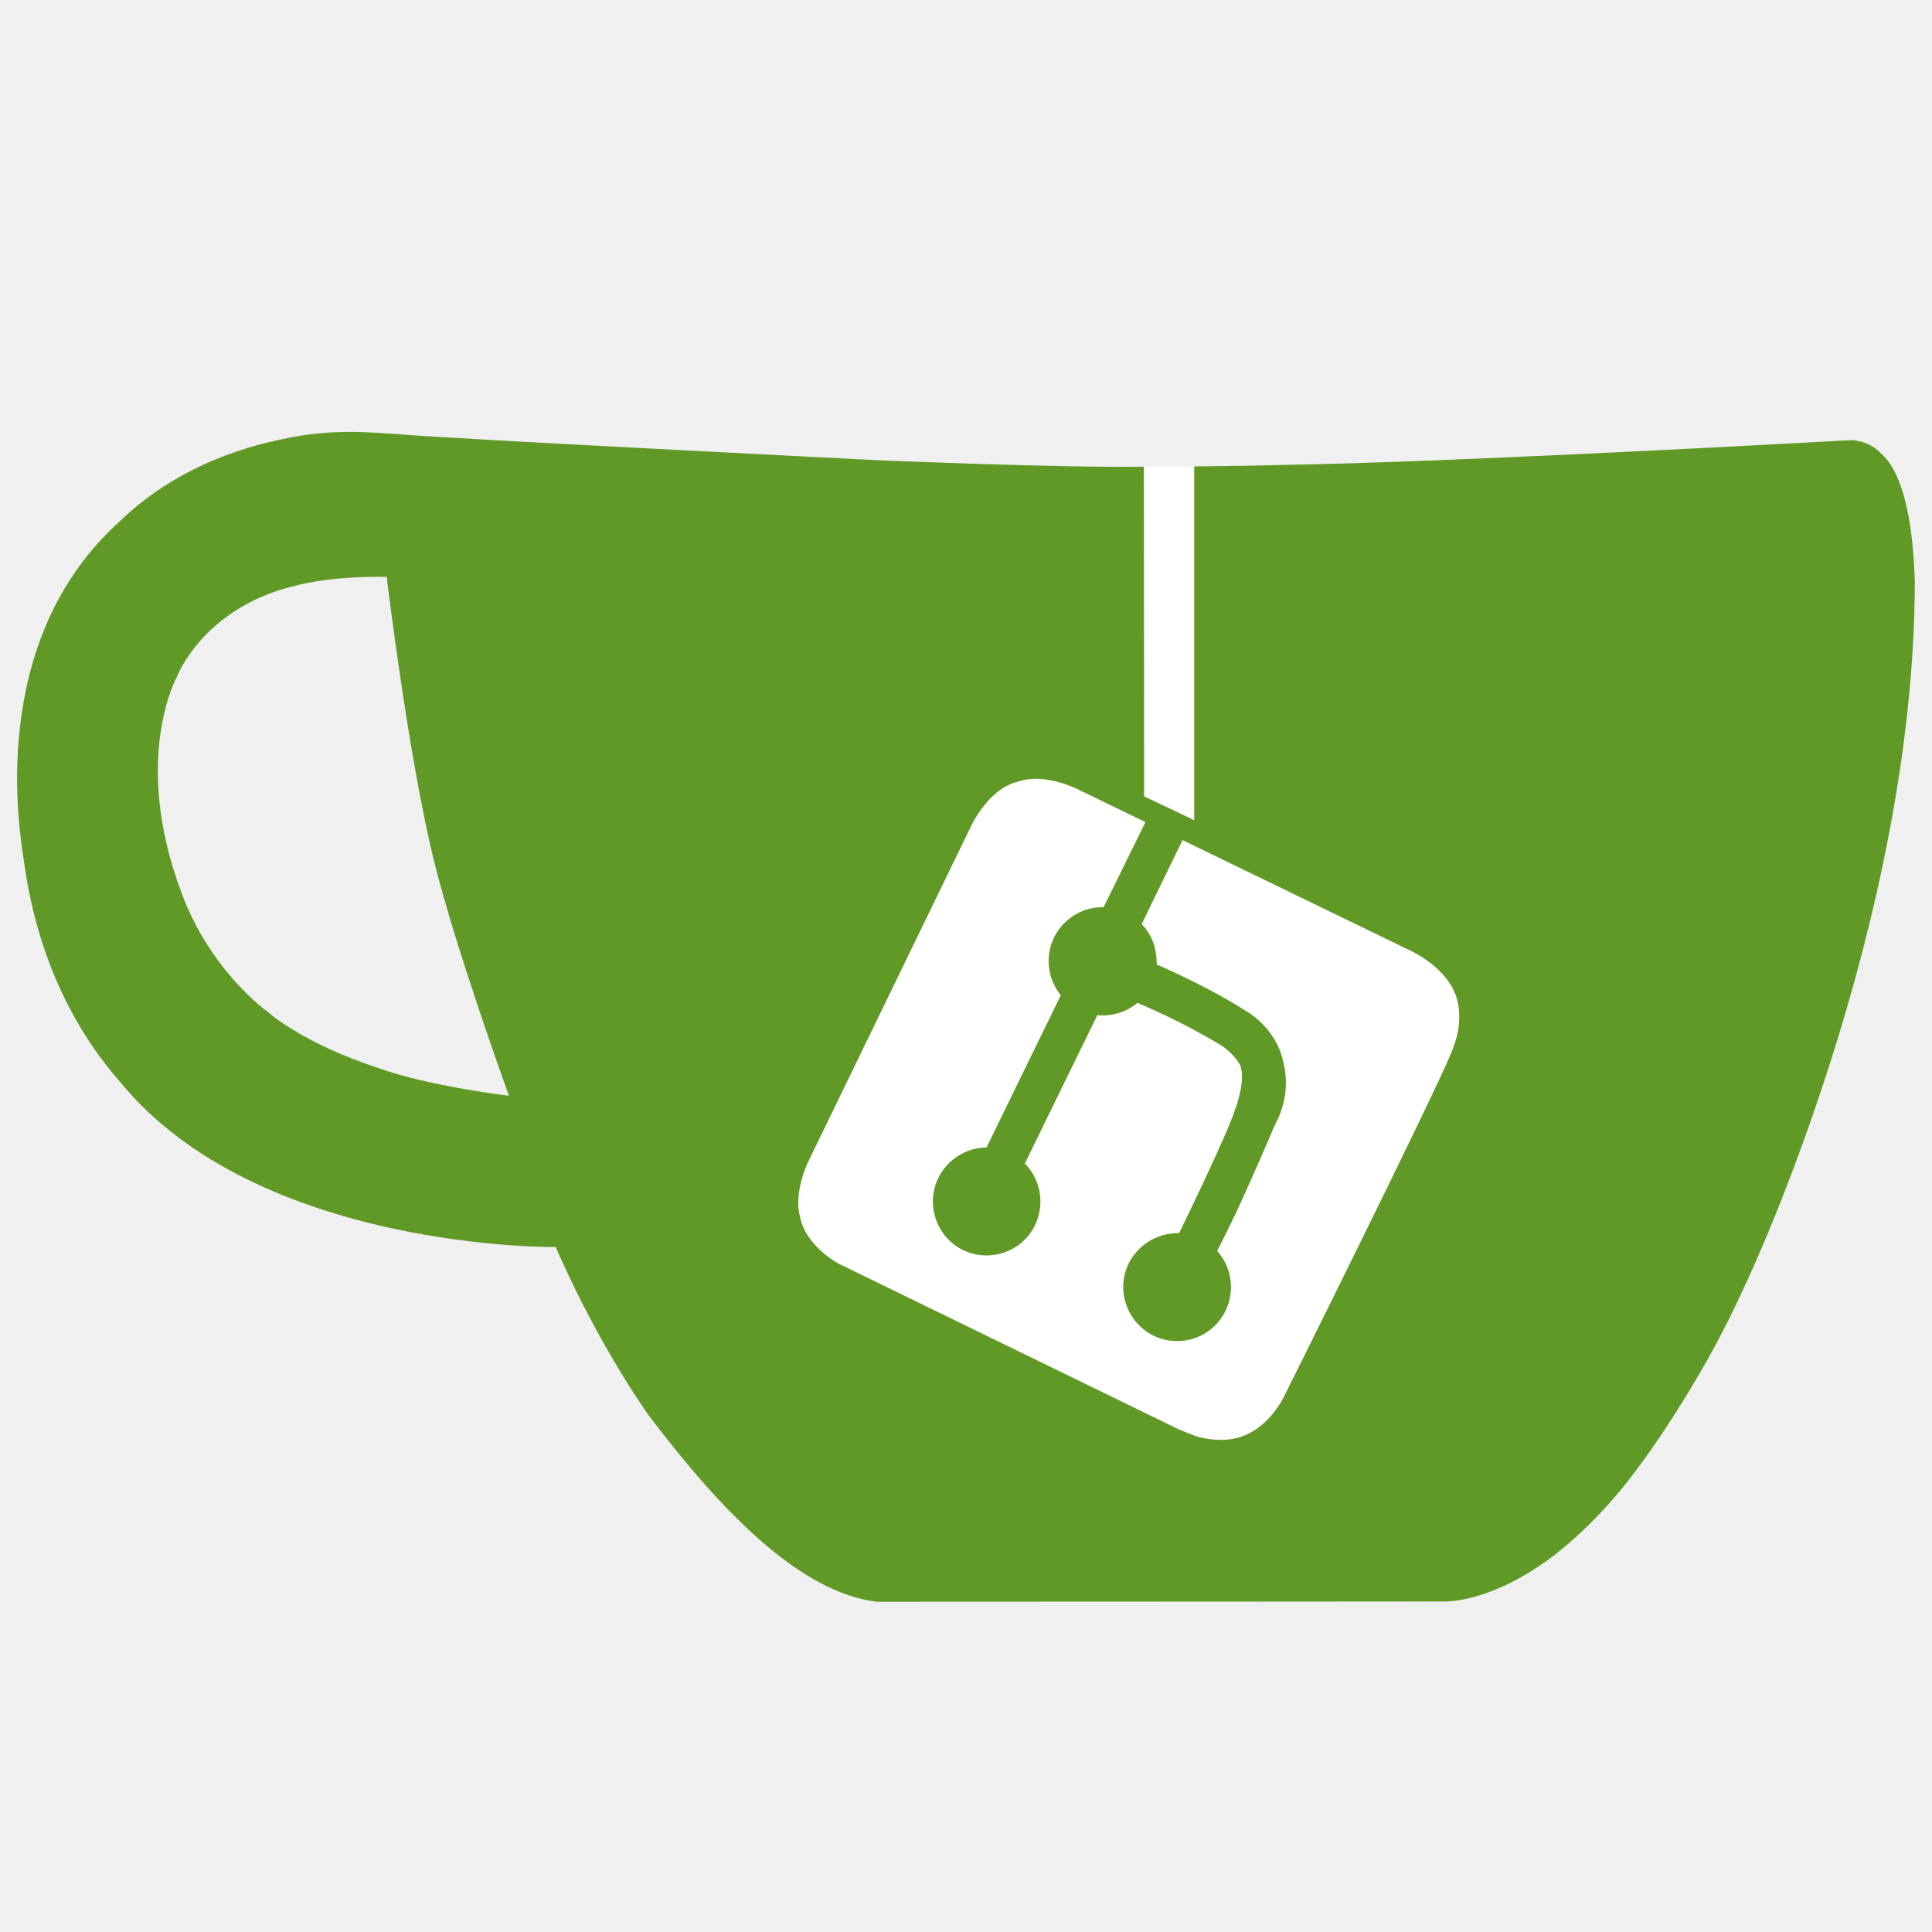
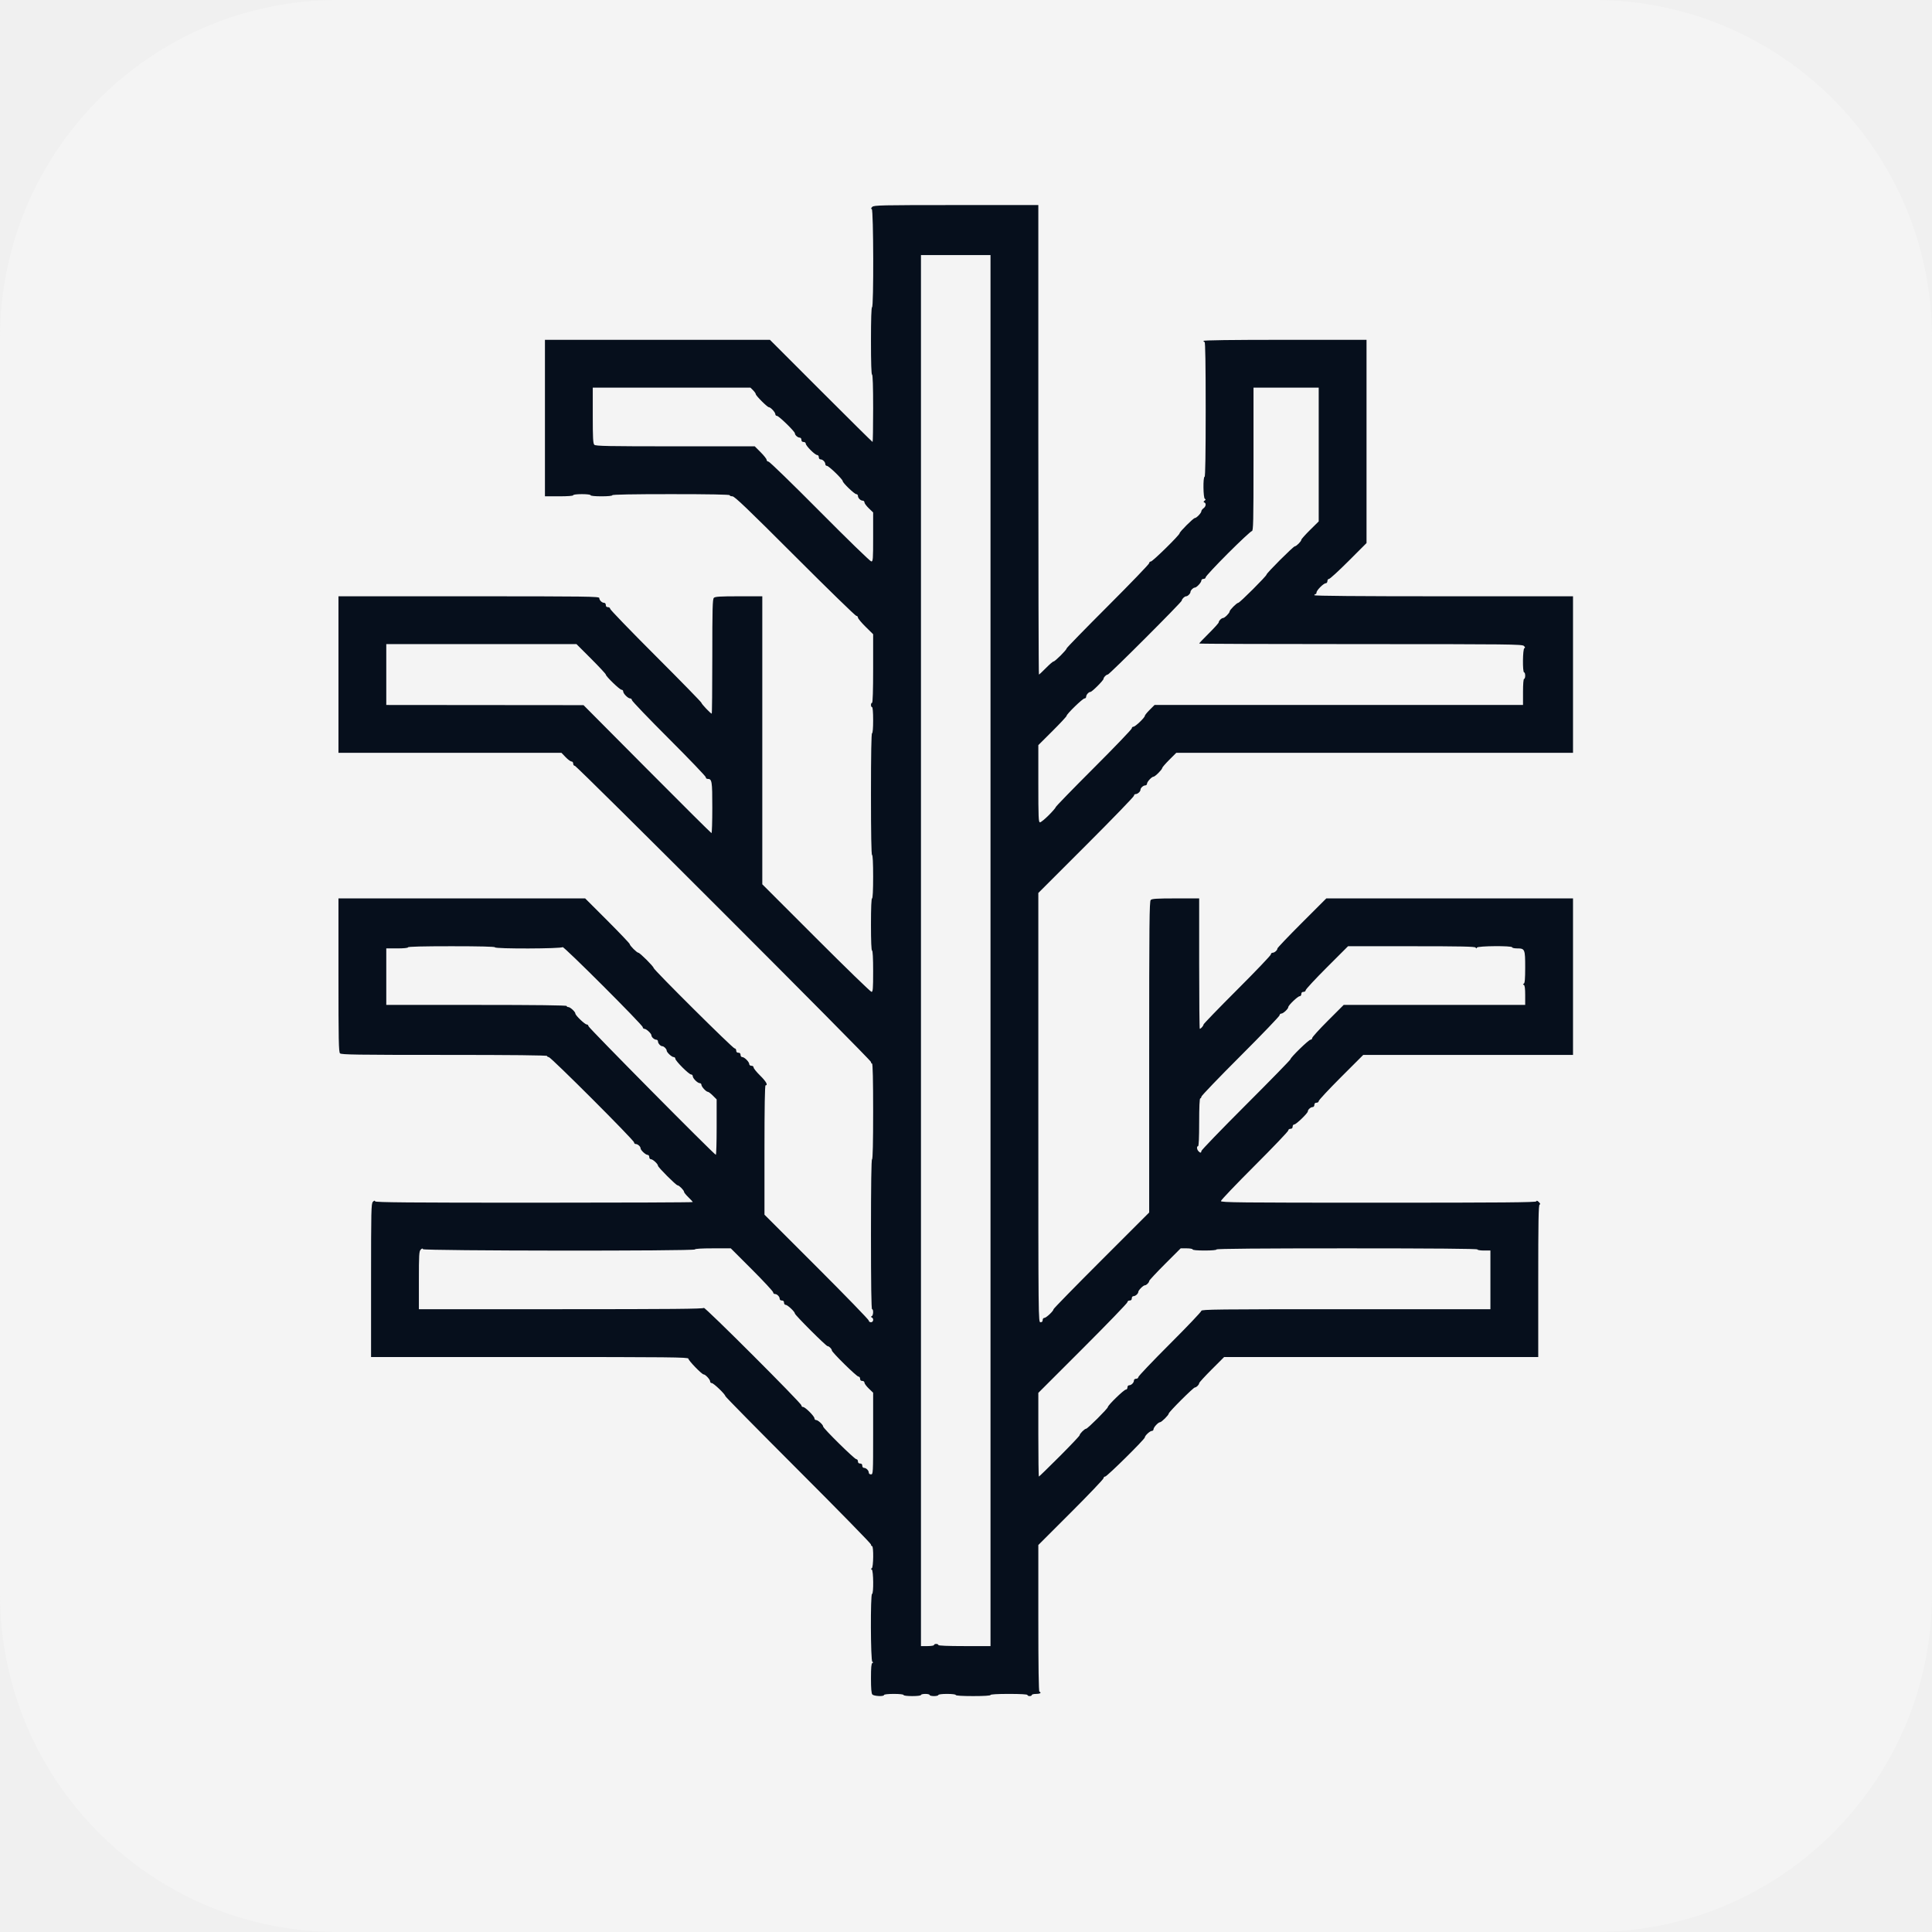
- <svg xmlns="http://www.w3.org/2000/svg" xml:space="preserve" viewBox="0 0 640 640" width="32" height="32">
-   <path d="m395.9 484.2-126.9-61c-12.5-6-17.9-21.2-11.8-33.8l61-126.9c6-12.5 21.2-17.9 33.8-11.8 17.2 8.3 27.1 13 27.1 13l-.1-109.2 16.7-.1.1 117.1s57.4 24.2 83.1 40.1c3.7 2.3 10.2 6.8 12.9 14.4 2.1 6.1 2 13.1-1 19.3l-61 126.9c-6.2 12.7-21.4 18.1-33.9 12" style="fill:#fff" />
-   <path d="M622.7 149.8c-4.1-4.1-9.6-4-9.6-4s-117.2 6.6-177.9 8c-13.3.3-26.5.6-39.6.7v117.2c-5.5-2.6-11.1-5.3-16.6-7.9 0-36.4-.1-109.2-.1-109.2-29 .4-89.2-2.2-89.2-2.2s-141.4-7.1-156.8-8.5c-9.8-.6-22.5-2.1-39 1.5-8.7 1.8-33.5 7.4-53.8 26.9C-4.9 212.4 6.6 276.2 8 285.8c1.7 11.7 6.9 44.2 31.7 72.5 45.8 56.1 144.4 54.8 144.4 54.8s12.1 28.9 30.6 55.5c25 33.1 50.7 58.9 75.7 62 63 0 188.9-.1 188.9-.1s12 .1 28.3-10.3c14-8.5 26.5-23.4 26.5-23.4S547 483 565 451.5c5.5-9.7 10.1-19.1 14.1-28 0 0 55.2-117.1 55.2-231.1-1.1-34.5-9.6-40.6-11.6-42.6M125.6 353.9c-25.9-8.5-36.9-18.7-36.9-18.7S69.6 321.8 60 295.4c-16.5-44.2-1.4-71.2-1.4-71.2s8.4-22.5 38.5-30c13.8-3.7 31-3.1 31-3.1s7.1 59.4 15.7 94.2c7.2 29.2 24.8 77.7 24.8 77.7s-26.1-3.1-43-9.1m300.3 107.6s-6.1 14.5-19.6 15.4c-5.8.4-10.3-1.2-10.3-1.2s-.3-.1-5.3-2.1l-112.9-55s-10.9-5.7-12.8-15.6c-2.2-8.1 2.7-18.1 2.7-18.1L322 273s4.8-9.7 12.2-13c.6-.3 2.3-1 4.5-1.5 8.1-2.1 18 2.8 18 2.8L467.4 315s12.6 5.7 15.3 16.2c1.9 7.4-.5 14-1.8 17.2-6.3 15.4-55 113.1-55 113.1" style="fill:#609926" />
-   <path d="M326.8 380.1c-8.2.1-15.4 5.8-17.3 13.8s2 16.3 9.1 20c7.7 4 17.5 1.8 22.7-5.4 5.1-7.1 4.3-16.9-1.8-23.1l24-49.1c1.5.1 3.7.2 6.2-.5 4.1-.9 7.1-3.6 7.1-3.6 4.2 1.8 8.6 3.8 13.2 6.1 4.8 2.4 9.3 4.9 13.4 7.3.9.5 1.8 1.1 2.8 1.9 1.6 1.3 3.4 3.1 4.7 5.5 1.9 5.5-1.9 14.9-1.9 14.9-2.3 7.6-18.4 40.6-18.4 40.6-8.1-.2-15.3 5-17.7 12.5-2.6 8.1 1.1 17.3 8.9 21.3s17.4 1.7 22.5-5.3c5-6.8 4.6-16.3-1.1-22.6 1.9-3.7 3.7-7.4 5.6-11.3 5-10.4 13.5-30.4 13.5-30.4.9-1.7 5.7-10.3 2.7-21.3-2.5-11.4-12.6-16.7-12.6-16.7-12.2-7.9-29.2-15.2-29.2-15.2s0-4.1-1.1-7.1c-1.1-3.1-2.8-5.1-3.9-6.3 4.7-9.7 9.4-19.3 14.1-29-4.1-2-8.1-4-12.2-6.1-4.8 9.8-9.7 19.7-14.5 29.5-6.7-.1-12.9 3.5-16.1 9.4-3.4 6.3-2.7 14.1 1.9 19.8z" style="fill:#609926" />
+ <svg xmlns="http://www.w3.org/2000/svg" viewBox="0 0 640 640" width="32" height="32">
+   <rect width="640" height="640" fill="#f4f4f4" rx="112" />
+   <path fill="#060f1c" fill-rule="evenodd" d="M288.97 561.31c-.313-.353-.45-1.99-.45-5.353 0-3.525.122-4.903.45-5.058.36-.166.36-.252 0-.418-.576-.27-.662-22.471-.09-22.471.558 0 .472-7.808-.09-8.071-.36-.166-.36-.252 0-.418.562-.263.648-7.351.09-7.351-.198 0-.36-.245-.36-.544 0-.295-10.854-11.394-24.12-24.656s-24.12-24.282-24.12-24.487c0-.583-3.884-4.313-4.493-4.313a.554.554 0 0 1-.547-.558c0-.63-1.566-2.322-2.15-2.322-.597 0-5.05-4.597-5.05-5.213 0-.486-5.796-.547-52.56-.547h-52.56v-25.405c0-23.253.05-25.456.601-26.007.436-.439.641-.478.749-.154.119.352 11.178.446 52.679.446 28.893 0 52.531-.094 52.531-.209s-.648-.831-1.44-1.591-1.44-1.566-1.44-1.79c0-.51-1.642-2.17-2.15-2.17-.496 0-6.49-5.994-6.49-6.49 0-.584-1.696-2.15-2.322-2.15-.317 0-.558-.31-.558-.72s-.241-.72-.558-.72c-.637 0-2.322-1.57-2.322-2.17 0-.588-.94-1.43-1.595-1.43a.557.557 0 0 1-.565-.54c0-.71-27.55-28.26-28.26-28.26-.295 0-.54-.162-.54-.36 0-.238-11.588-.36-34.045-.36-29.027 0-34.121-.076-34.56-.515-.436-.435-.515-4.381-.515-25.92V297.61h81.724l7.38 7.376c4.057 4.061 7.376 7.55 7.376 7.755 0 .49 2.383 2.869 2.876 2.869.486 0 5.044 4.547 5.044 5.033 0 .594 26.222 26.647 26.82 26.647.299 0 .54.32.54.72q0 .72.72.72t.72.72c0 .41.241.72.558.72.72 0 2.322 1.602 2.322 2.322 0 .317.31.558.72.558s.72.241.72.562c0 .306.972 1.512 2.16 2.678 1.98 1.944 2.7 3.24 1.8 3.24-.238 0-.36 7.38-.36 21.424v21.423l17.28 17.273c9.504 9.5 17.28 17.518 17.28 17.816 0 .303.317.544.72.544.81 0 1.022-1.238.27-1.591-.36-.166-.36-.252 0-.418.533-.248.612-2.311.09-2.311-.238 0-.36-8.521-.36-24.84s.122-24.84.36-24.84c.234 0 .36-5.519.36-15.84s-.126-15.84-.36-15.84c-.198 0-.36-.245-.36-.54 0-.706-97.394-98.1-98.1-98.1-.299 0-.54-.32-.54-.72 0-.418-.241-.72-.569-.72-.313 0-1.191-.648-1.951-1.44l-1.382-1.44H112.12v-51.84h43.2c39.031 0 43.2.054 43.2.565 0 .727.868 1.595 1.595 1.595.324 0 .565.306.565.72q0 .72.72.72c.403 0 .72.241.72.544 0 .298 6.804 7.344 15.12 15.656s15.12 15.282 15.12 15.487c0 .375 3.056 3.593 3.41 3.593.104 0 .19-8.518.19-18.925 0-15.923.083-19.008.515-19.44.414-.414 2.03-.515 8.28-.515h7.765v95.404l17.82 17.816c9.8 9.803 18.061 17.82 18.36 17.82.46 0 .54-.994.54-6.84 0-4.32-.133-6.84-.36-6.84-.23 0-.36-3.121-.36-8.64s.13-8.64.36-8.64c.227 0 .36-2.639.36-7.2s-.133-7.2-.36-7.2c-.234 0-.36-6.959-.36-20.16s.126-20.16.36-20.16c.22 0 .36-1.681.36-4.32s-.14-4.32-.36-4.32c-.198 0-.36-.324-.36-.72s.162-.72.36-.72c.234 0 .36-4.025.36-11.358v-11.358l-2.52-2.484c-1.386-1.368-2.52-2.736-2.52-3.042a.553.553 0 0 0-.544-.558c-.298 0-9.45-8.91-20.336-19.8-15.628-15.631-19.984-19.8-20.696-19.8-.497 0-.904-.162-.904-.36 0-.234-6.721-.36-19.44-.36s-19.44.126-19.44.36c0 .216-1.44.36-3.6.36s-3.6-.144-3.6-.36c0-.209-1.199-.36-2.88-.36s-2.88.151-2.88.36c0 .223-1.8.36-4.68.36h-4.68v-51.84h74.527l16.913 16.92c9.302 9.306 16.996 16.92 17.096 16.92s.184-5.022.184-11.16c0-7.2-.126-11.16-.36-11.16s-.36-3.96-.36-11.16.126-11.16.36-11.16c.572 0 .486-32.3-.086-32.49-.324-.108-.285-.313.154-.749.551-.55 2.873-.601 27.807-.601h27.205v77.76c0 42.768.09 77.76.202 77.76.108 0 1.152-.972 2.318-2.16s2.293-2.16 2.51-2.16c.492 0 4.33-3.823 4.33-4.316 0-.206 6.156-6.524 13.68-14.044s13.68-13.918 13.68-14.216c0-.3.245-.544.544-.544.6 0 9.536-8.773 9.536-9.364 0-.49 4.558-5.036 5.05-5.036.544 0 2.15-1.674 2.15-2.243 0-.263.324-.713.72-.997.806-.583.958-1.645.27-1.922-.338-.137-.317-.285.09-.598s.428-.46.09-.598c-.562-.226-.648-7.322-.09-7.322.238 0 .36-7.679.36-22.32s-.122-22.32-.36-22.32a.36.36 0 0 1-.36-.36c0-.238 9.241-.36 27-.36h27v67.324l-5.936 5.94c-3.266 3.265-6.182 5.936-6.48 5.936-.303 0-.544.317-.544.72 0 .407-.241.72-.55.72-.717 0-3.05 2.333-3.05 3.05 0 .302-.162.55-.36.55a.36.36 0 0 0-.36.36c0 .238 14.519.36 42.84.36h42.84v51.84H389.666l-2.333 2.333c-1.282 1.285-2.333 2.505-2.333 2.71 0 .501-2.383 2.877-2.884 2.877-.586 0-2.156 1.692-2.156 2.322a.565.565 0 0 1-.565.558c-.659 0-1.595.846-1.595 1.44s-.936 1.44-1.595 1.44a.557.557 0 0 0-.565.544c0 .298-7.128 7.668-15.84 16.376l-15.84 15.833v71.103c0 70.863.004 71.104.72 71.104q.72 0 .72-.72c0-.407.241-.72.55-.72.62 0 3.05-2.29 3.05-2.873 0-.205 7.128-7.499 15.84-16.207l15.84-15.833v-51.509c0-44.16.072-51.584.515-52.023.414-.414 2.03-.515 8.28-.515h7.765v21.6c0 11.88.094 21.6.205 21.6.357 0 1.235-1.012 1.235-1.418 0-.216 5.022-5.408 11.16-11.542S421 316.452 421 316.154c0-.3.256-.544.565-.544.648 0 1.595-.842 1.595-1.415 0-.216 3.643-4.032 8.096-8.489l8.1-8.096h81.724v51.84h-69.484l-7.38 7.376c-4.057 4.061-7.376 7.625-7.376 7.92 0 .303-.32.544-.72.544q-.72 0-.72.72c0 .414-.241.72-.565.72-.652 0-1.595.842-1.595 1.422 0 .601-3.87 4.338-4.493 4.338-.306 0-.547.317-.547.72q0 .72-.72.72c-.403 0-.72.241-.72.544 0 .298-5.022 5.562-11.16 11.696s-11.16 11.398-11.16 11.696c0 .483 5.857.544 52.171.544 41.217 0 52.2-.094 52.319-.446.104-.314.353-.242.835.24.483.483.555.732.241.836-.349.119-.446 5.602-.446 25.319v25.171H405.513l-4.137 4.136c-2.275 2.276-4.136 4.313-4.136 4.526 0 .504-.914 1.418-1.418 1.418-.5 0-8.662 8.15-8.662 8.647s-2.387 2.873-2.884 2.873c-.586 0-2.156 1.692-2.156 2.322a.56.56 0 0 1-.558.558c-.626 0-2.322 1.566-2.322 2.146 0 .597-12.532 12.974-13.136 12.974a.545.545 0 0 0-.544.544c0 .298-4.86 5.4-10.8 11.336l-10.8 10.793v24.303c0 15.963.122 24.304.36 24.304.198 0 .36.162.36.36s-.648.36-1.44.36-1.44.162-1.44.36-.324.36-.72.36-.72-.162-.72-.36c0-.227-2.279-.36-6.12-.36s-6.12.133-6.12.36c0 .223-2.16.36-5.76.36s-5.76-.137-5.76-.36c0-.209-1.199-.36-2.88-.36s-2.88.151-2.88.36c0 .198-.648.36-1.44.36s-1.44-.162-1.44-.36-.648-.36-1.44-.36-1.44.162-1.44.36c0 .209-1.199.36-2.88.36s-2.88-.151-2.88-.36c0-.212-1.321-.36-3.24-.36s-3.24.148-3.24.36c0 .562-3.355.407-3.87-.18m20.43-16.38c0-.198.324-.36.72-.36s.72.162.72.36c0 .23 3.121.36 8.64.36h8.64V84.49h-23.04v460.8h2.16c1.199 0 2.16-.158 2.16-.36m41.584-62.456c3.66-3.662 6.656-6.83 6.656-7.038 0-.494 1.656-2.146 2.15-2.146.489 0 7.21-6.71 7.21-7.2 0-.587 5.328-5.76 5.933-5.76.306 0 .547-.317.547-.72 0-.414.241-.72.565-.72.727 0 1.595-.868 1.595-1.595 0-.324.306-.565.72-.565.403 0 .72-.241.72-.544 0-.298 4.698-5.238 10.44-10.976s10.44-10.678 10.44-10.976c0-.483 5.382-.544 47.88-.544h47.88v-19.44h-2.16c-1.199 0-2.16-.158-2.16-.36 0-.238-14.641-.36-43.2-.36s-43.2.122-43.2.36c0 .22-1.559.36-3.96.36s-3.96-.14-3.96-.36c0-.198-.893-.36-1.984-.36h-1.983l-5.217 5.216c-2.869 2.87-5.216 5.393-5.216 5.606 0 .51-.918 1.418-1.43 1.418-.521 0-2.17 1.649-2.17 2.17 0 .588-.94 1.43-1.595 1.43-.324 0-.565.306-.565.72q0 .72-.72.72c-.403 0-.72.241-.72.544 0 .298-6.642 7.182-14.76 15.296l-14.76 14.753v13.863c0 7.625.083 13.864.184 13.864s3.178-2.995 6.84-6.656m-61.744-7.593v-13.529l-1.44-1.382c-.792-.76-1.44-1.638-1.44-1.951 0-.328-.302-.569-.72-.569q-.72 0-.72-.72c0-.403-.241-.72-.544-.72-.615 0-8.816-8.06-8.816-8.662 0-.504-.914-1.418-1.418-1.418-.497 0-10.822-10.31-10.822-10.807 0-.583-2.43-2.873-3.05-2.873-.309 0-.55-.313-.55-.72q0-.72-.72-.72c-.414 0-.72-.241-.72-.565 0-.727-.868-1.595-1.595-1.595a.557.557 0 0 1-.565-.544c0-.295-3.157-3.697-7.016-7.56l-7.02-7.016h-5.94c-3.723 0-5.944.133-5.944.36 0 .576-89.896.49-90.09-.086-.108-.324-.313-.285-.749.154-.533.53-.601 1.71-.601 10.167v9.565h47.131c36.108 0 47.164-.1 47.272-.428.18-.544 32.317 31.56 32.317 32.288 0 .295.248.54.55.54.714 0 3.77 3.056 3.77 3.77 0 .302.252.55.558.55.626 0 2.322 1.566 2.322 2.146 0 .597 10.372 10.814 10.976 10.814.303 0 .544.317.544.72q0 .72.72.72t.72.72c0 .414.241.72.565.72.727 0 1.595.868 1.595 1.595 0 .324.306.565.72.565.706 0 .72-.241.72-13.529M237.4 373.38v-9.194l-1.25-1.246c-.683-.687-1.421-1.249-1.634-1.249-.586 0-2.156-1.692-2.156-2.322a.56.56 0 0 0-.558-.558c-.72 0-2.322-1.602-2.322-2.322a.554.554 0 0 0-.547-.558c-.713 0-5.213-4.5-5.213-5.213a.554.554 0 0 0-.558-.547c-.637 0-2.322-1.57-2.322-2.17 0-.523-.914-1.43-1.44-1.43-.594 0-1.44-.936-1.44-1.595a.57.57 0 0 0-.565-.565c-.655 0-1.595-.842-1.595-1.43 0-.6-1.685-2.17-2.322-2.17a.553.553 0 0 1-.558-.54c0-.727-26.374-27.076-26.557-26.528-.184.554-22.403.622-22.403.068 0-.234-5.04-.36-14.4-.36s-14.4.126-14.4.36c0 .216-1.44.36-3.6.36h-3.6v18.72h29.88c19.681 0 29.88.122 29.88.36 0 .198.252.36.558.36.63 0 2.322 1.566 2.322 2.153 0 .594 3.15 3.607 3.77 3.607.302 0 .55.245.55.54 0 .515 41.641 42.566 42.21 42.631.148.015.27-4.107.27-9.162m160.56 7.927c0-.298 6.642-7.182 14.76-15.296s14.76-14.918 14.76-15.124c0-.586 6.052-6.476 6.656-6.476a.545.545 0 0 0 .544-.544c0-.298 2.347-2.89 5.216-5.76l5.217-5.216h60.127v-3.211c0-2.214-.14-3.273-.45-3.42-.36-.166-.36-.252 0-.418.331-.155.45-1.605.45-5.425 0-5.998-.108-6.246-2.675-6.246-.903 0-1.645-.162-1.645-.36 0-.565-11.405-.479-11.671.09-.166.36-.252.36-.418 0-.165-.353-4.77-.45-21.243-.45h-21.032l-7.02 7.016c-3.859 3.863-7.016 7.265-7.016 7.56 0 .303-.32.544-.72.544q-.72 0-.72.72c0 .407-.241.72-.55.72-.62 0-3.77 3.013-3.77 3.607 0 .587-1.692 2.153-2.322 2.153a.553.553 0 0 0-.558.544c0 .298-5.832 6.372-12.96 13.496s-12.96 13.198-12.96 13.496c0 .3-.162.544-.36.544-.23 0-.36 2.88-.36 7.92s-.13 7.92-.36 7.92c-.504 0-.45 1.008.09 1.62.59.673.99.67.99-.004m-162-113.781c0-8.86-.108-9.515-1.595-9.515a.557.557 0 0 1-.565-.544c0-.298-5.508-6.048-12.24-12.776s-12.24-12.478-12.24-12.776a.553.553 0 0 0-.558-.544c-.72 0-2.322-1.602-2.322-2.322a.554.554 0 0 0-.547-.558c-.605 0-5.213-4.45-5.213-5.036 0-.206-2.185-2.556-4.856-5.228l-4.857-4.856H127.96v20.16l32.67.029 32.67.029 21.06 21.182c11.581 11.65 21.182 21.193 21.33 21.211.148.015.27-3.79.27-8.456m111.427 2.552c1.282-1.285 2.333-2.502 2.333-2.703 0-.206 5.67-6.038 12.6-12.964s12.6-12.838 12.6-13.136a.55.55 0 0 1 .55-.544c.616 0 3.77-3.01 3.77-3.6 0-.209.724-1.105 1.61-1.99l1.612-1.61H504.52v-4.32c0-2.639.14-4.32.36-4.32.198 0 .36-.486.36-1.08s-.162-1.08-.36-1.08c-.558 0-.475-7.823.086-8.01.324-.108.285-.313-.154-.749-.555-.554-4.608-.601-54.087-.601-29.415 0-53.485-.086-53.485-.194 0-.105 1.458-1.638 3.24-3.406s3.24-3.391 3.24-3.61c0-.52.91-1.43 1.43-1.43.514 0 2.17-1.645 2.17-2.156 0-.497 2.376-2.884 2.873-2.884.482 0 9.367-8.874 9.367-9.36s8.885-9.36 9.374-9.36c.497 0 2.146-1.656 2.146-2.16 0-.216 1.296-1.674 2.88-3.24l2.88-2.848V128.41h-21.6v23.76c0 20.923-.065 23.76-.544 23.76-.295 0-3.859 3.32-7.92 7.376-4.057 4.061-7.376 7.625-7.376 7.92 0 .303-.32.544-.72.544-.41 0-.72.241-.72.558 0 .637-1.57 2.322-2.17 2.322-.523 0-1.43.914-1.43 1.44 0 .533-.907 1.44-1.44 1.44-.518 0-1.44.904-1.44 1.415 0 .507-23.998 24.505-24.505 24.505-.504 0-1.415.918-1.415 1.422 0 .511-3.827 4.338-4.338 4.338-.58 0-1.422.943-1.422 1.595 0 .31-.245.565-.547.565-.609 0-5.933 5.173-5.933 5.764 0 .205-2.106 2.473-4.68 5.036l-4.68 4.662v12.787c0 11.2.068 12.791.547 12.791.299 0 1.595-1.051 2.88-2.333m-58.147-92.196v-8.129l-1.44-1.382c-.792-.76-1.44-1.638-1.44-1.951a.57.57 0 0 0-.565-.569c-.727 0-1.595-.868-1.595-1.595a.56.56 0 0 0-.547-.565c-.612 0-4.493-3.73-4.493-4.32 0-.587-4.604-5.04-5.213-5.04a.56.56 0 0 1-.547-.565c0-.727-.868-1.595-1.595-1.595-.324 0-.565-.306-.565-.72 0-.407-.241-.72-.55-.72-.714 0-3.77-3.056-3.77-3.77 0-.309-.313-.55-.72-.55q-.72 0-.72-.72c0-.414-.241-.72-.565-.72-.652 0-1.595-.842-1.595-1.418 0-.605-5.317-5.782-5.933-5.782a.554.554 0 0 1-.547-.558c0-.63-1.566-2.322-2.153-2.322-.5 0-4.327-3.827-4.327-4.327 0-.213-.396-.785-.882-1.271l-.886-.882H196.36v9.205c0 7.499.094 9.303.515 9.72.435.436 4.503.515 26.827.515h26.312l1.973 1.973c1.084 1.083 1.973 2.217 1.973 2.52s.284.561.63.576 8.003 7.455 17.01 16.531 16.664 16.517 17.01 16.531c.583.025.63-.587.63-8.1" />
</svg>
